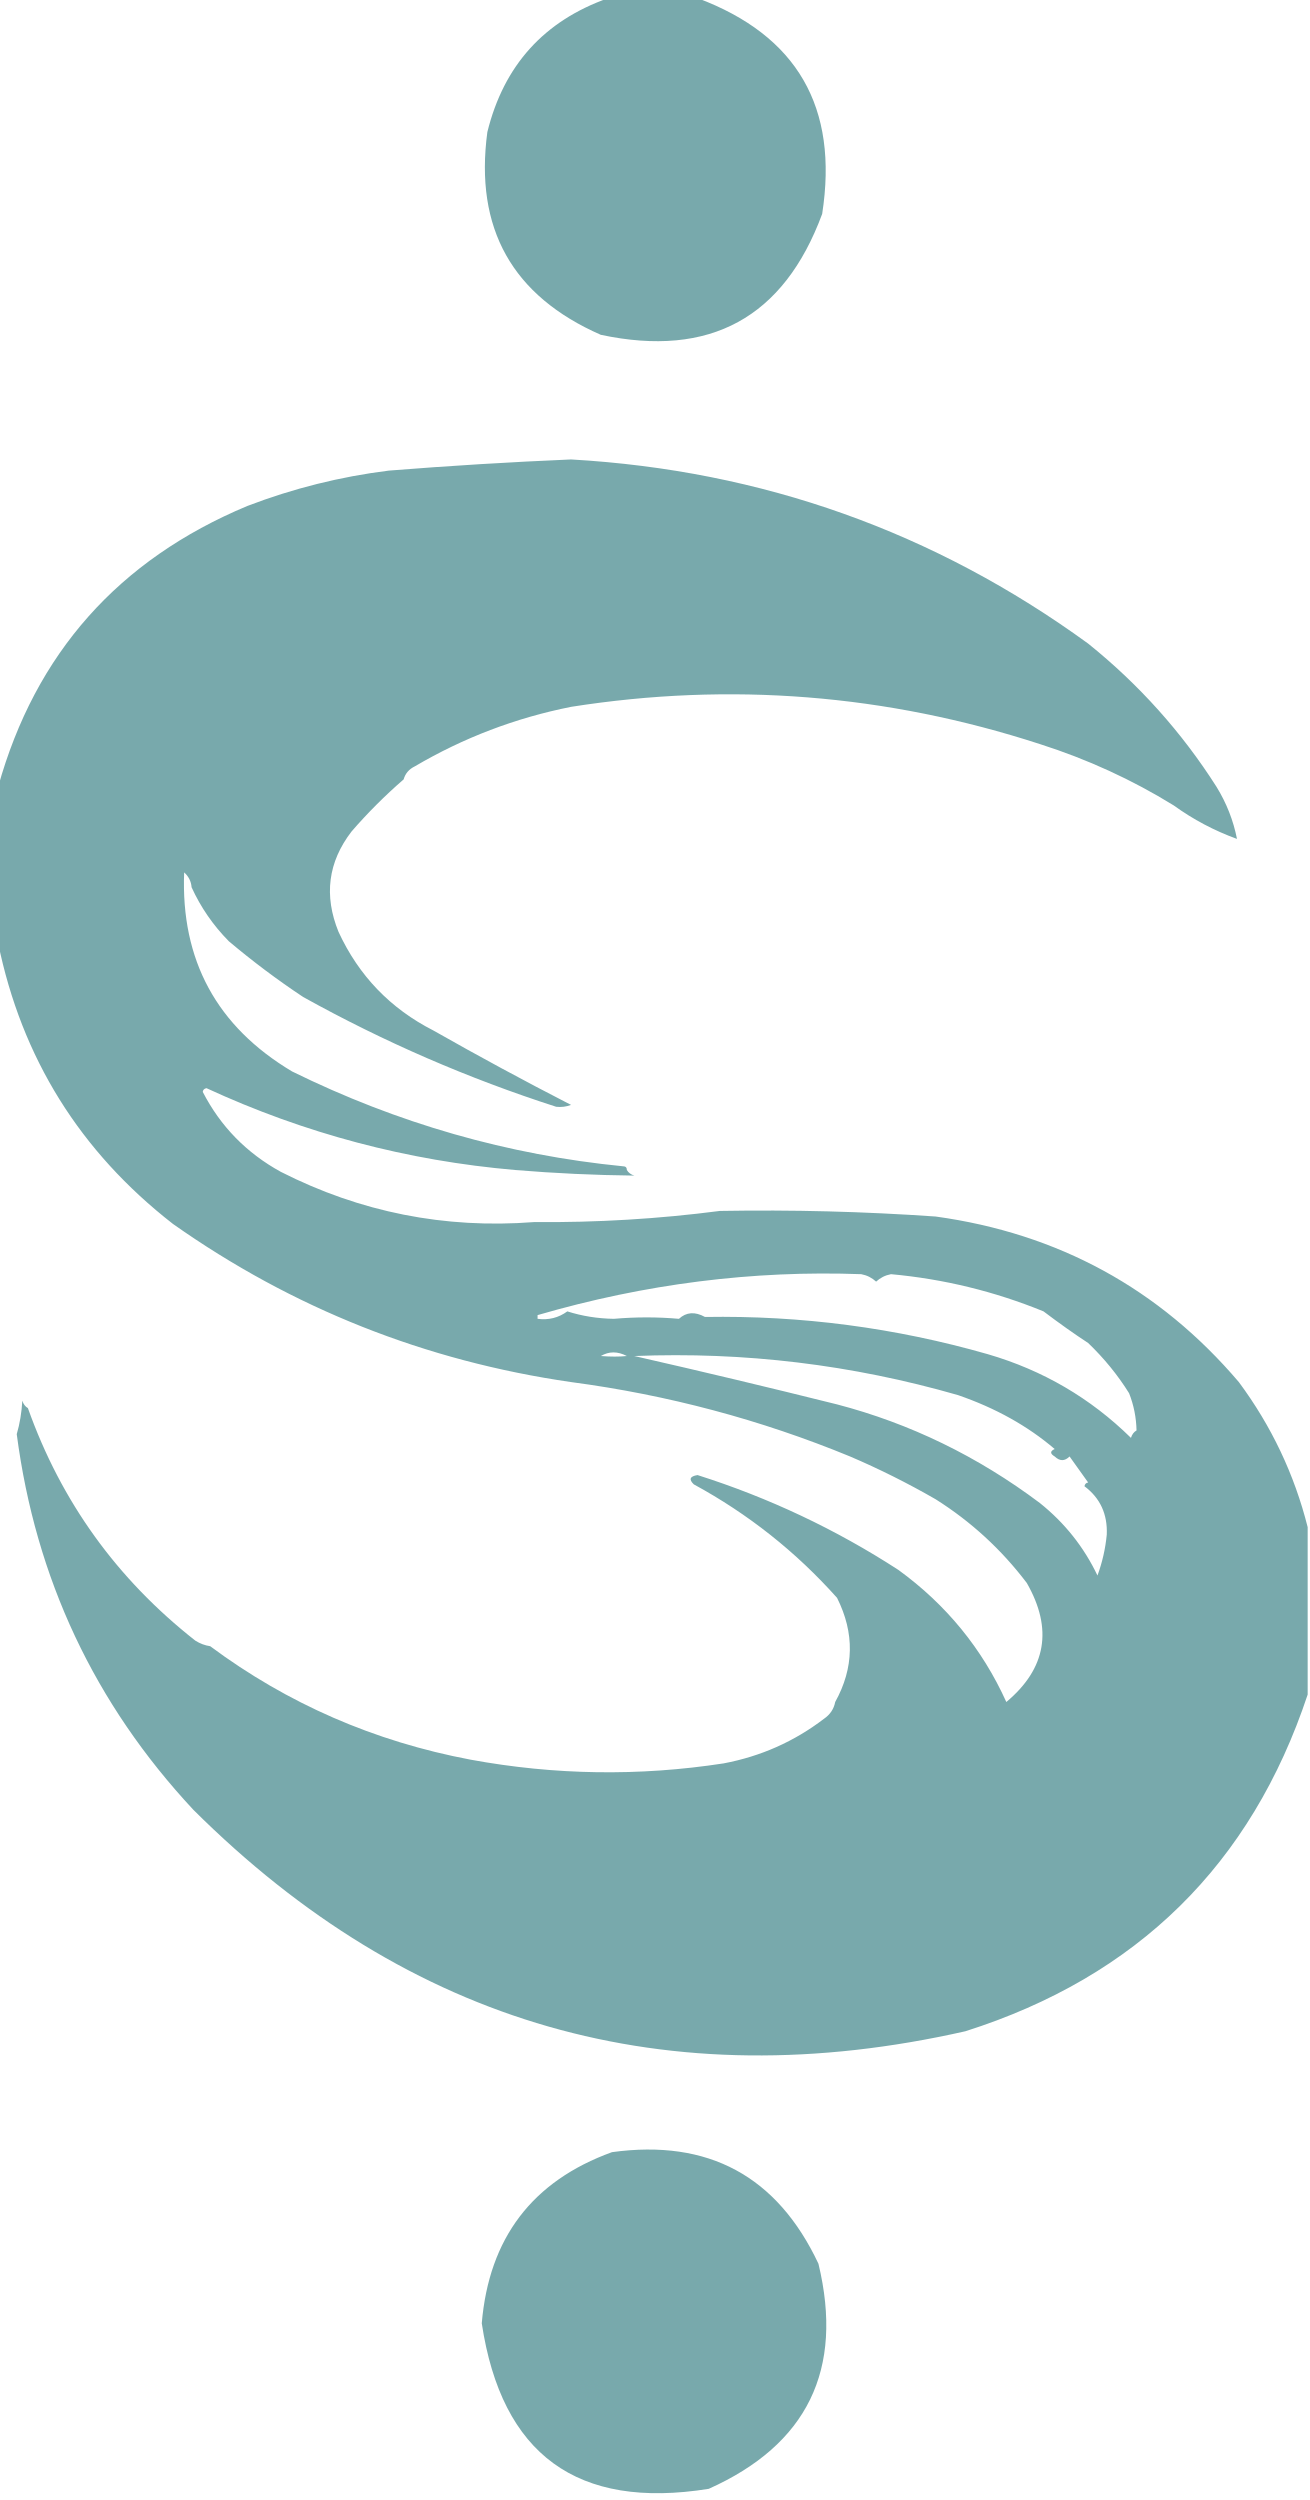
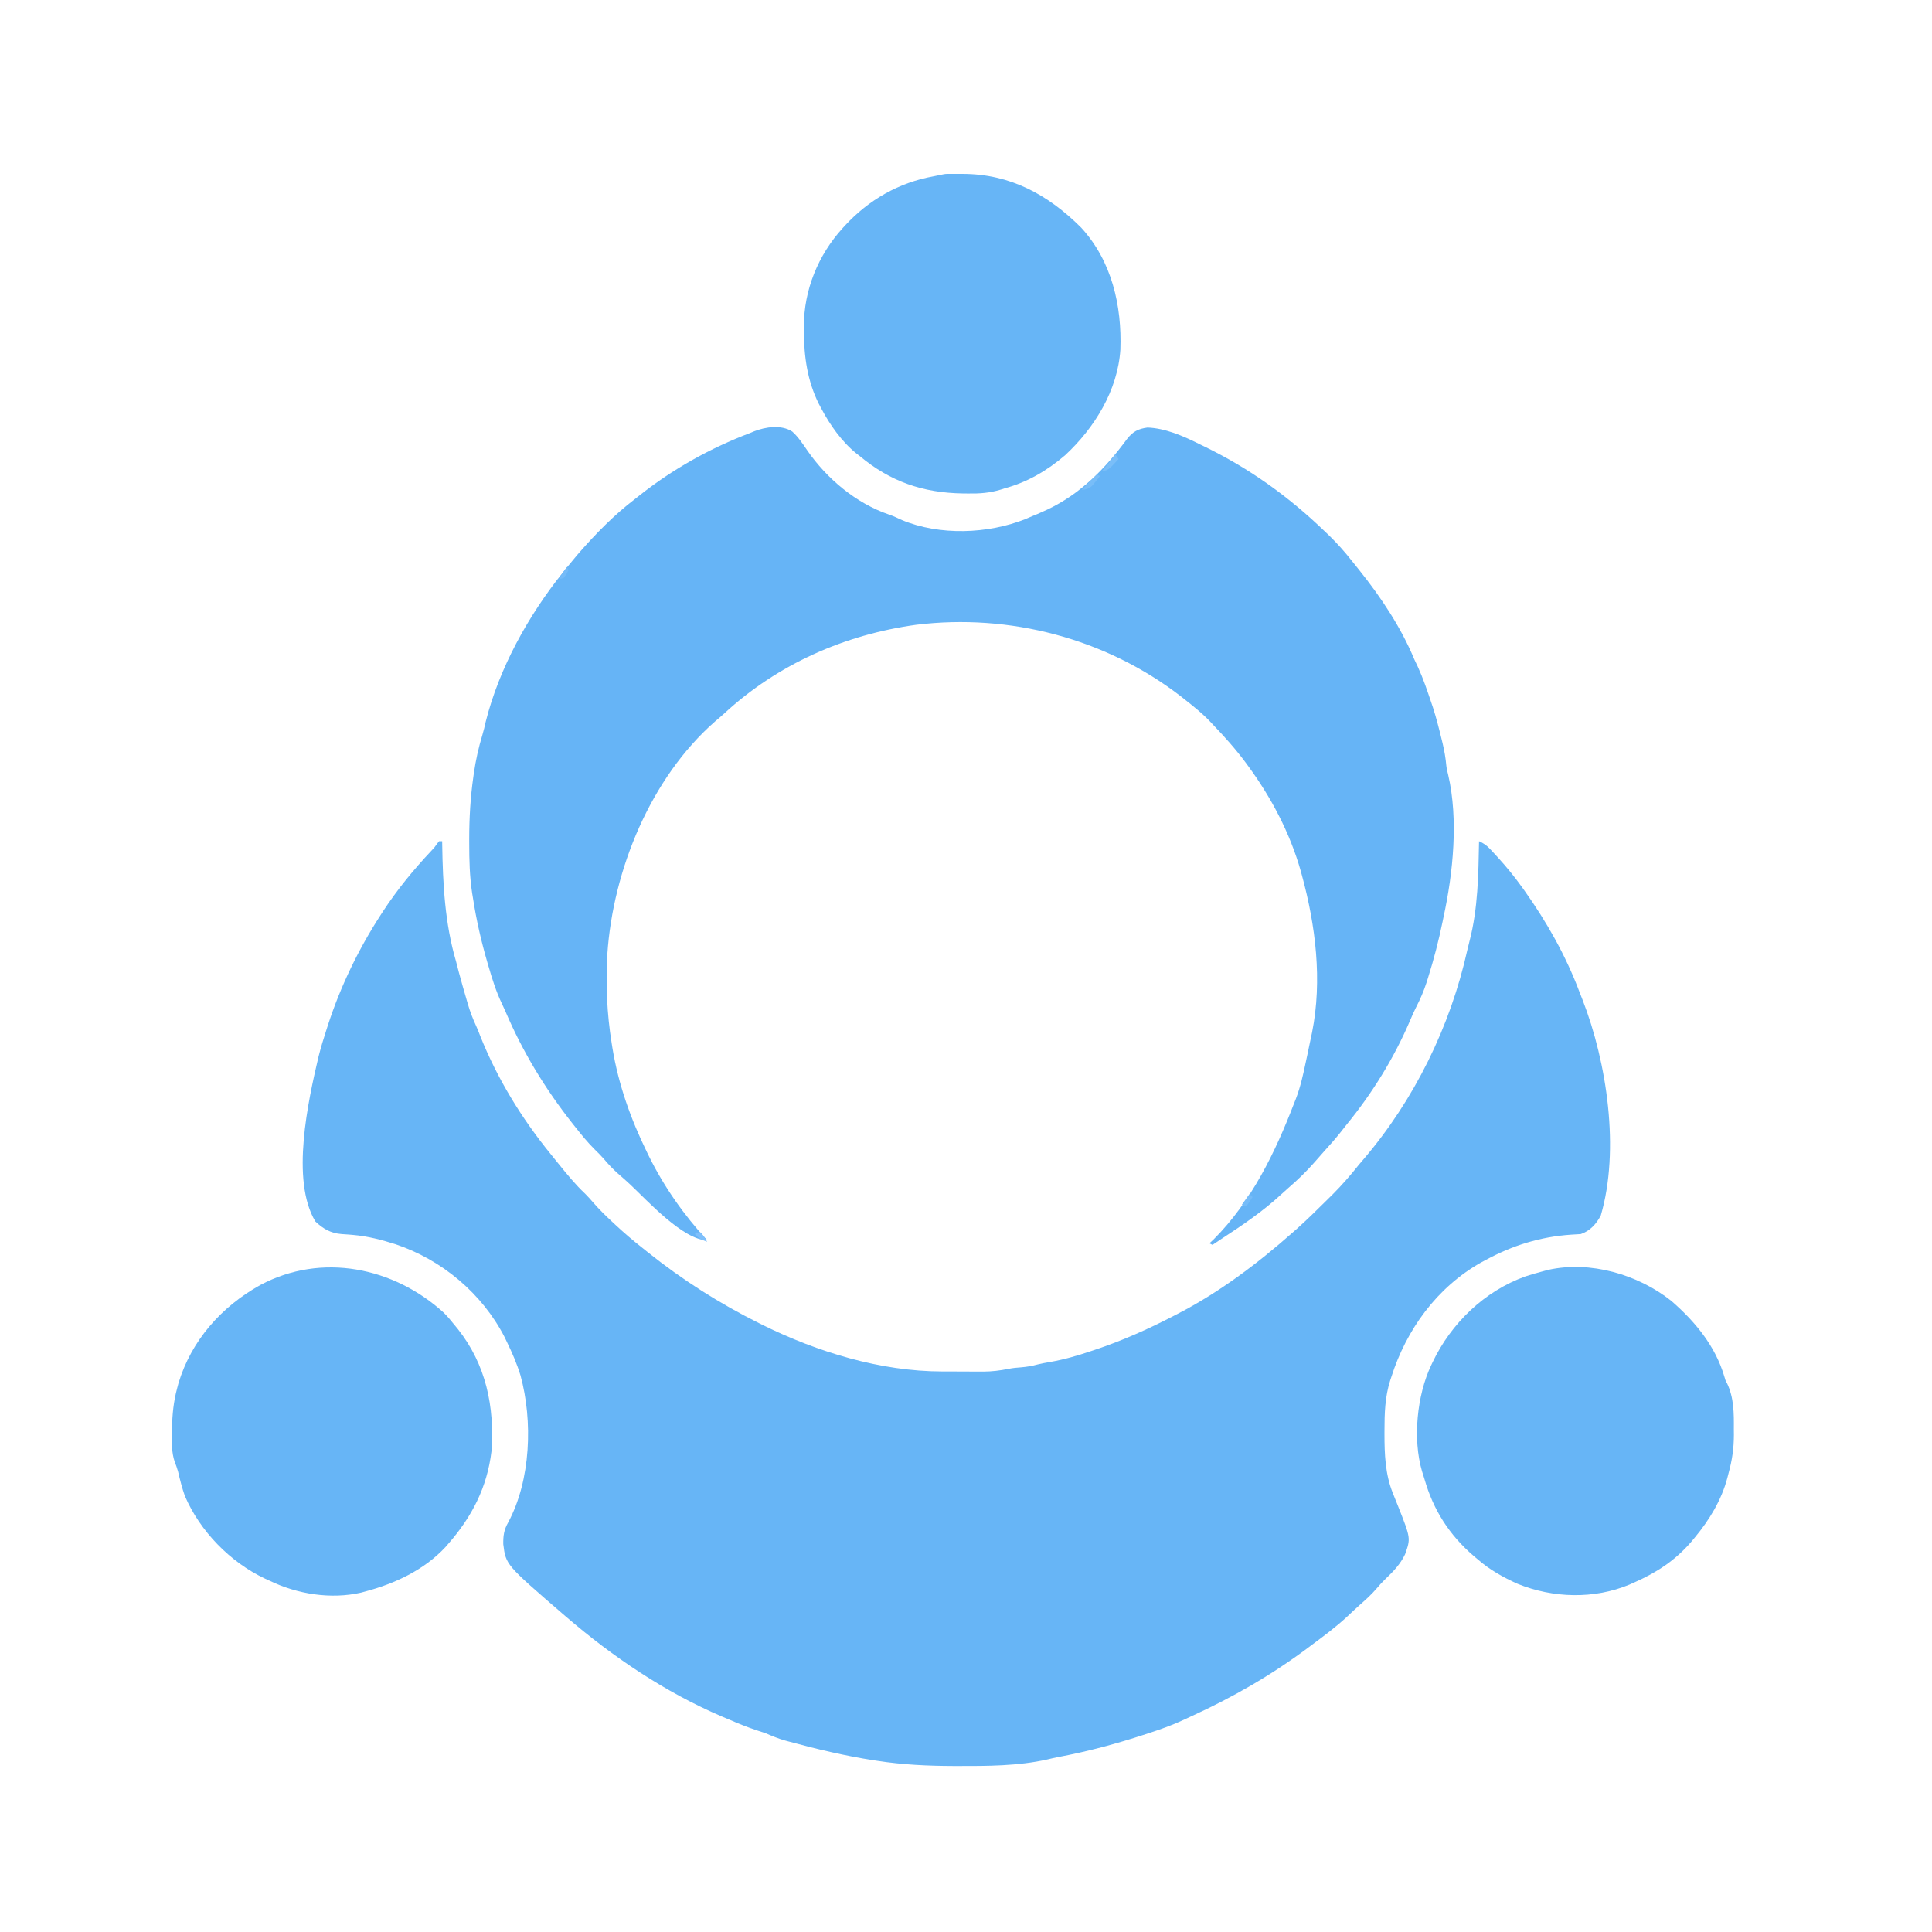
- <svg xmlns="http://www.w3.org/2000/svg" version="1.1" width="352px" height="672px" style="shape-rendering:geometricPrecision; text-rendering:geometricPrecision; image-rendering:optimizeQuality; fill-rule:evenodd; clip-rule:evenodd">
-   <g>
-     <path style="opacity:1" fill="#78a9ac" d="M 163.5,-0.5 C 171.5,-0.5 179.5,-0.5 187.5,-0.5C 214.284,9.52 225.451,28.853 221,57.5C 210.682,85.414 190.849,96.247 161.5,90C 137.689,79.551 127.523,61.385 131,35.5C 135.411,17.594 146.245,5.594 163.5,-0.5 Z" />
-   </g>
-   <g>
-     <path style="opacity:1" fill="#78a9ac" d="M 153.5,123.5 C 204.813,126.435 251.146,142.935 292.5,173C 306.166,183.994 317.666,196.827 327,211.5C 329.694,215.879 331.527,220.546 332.5,225.5C 326.393,223.281 320.727,220.281 315.5,216.5C 304.305,209.586 292.305,204.086 279.5,200C 238.268,186.61 196.268,183.276 153.5,190C 138.579,192.973 124.579,198.306 111.5,206C 109.937,206.759 108.937,207.926 108.5,209.5C 103.5,213.833 98.833,218.5 94.5,223.5C 88.181,231.711 87.015,240.711 91,250.5C 96.444,262.277 104.944,271.111 116.5,277C 128.674,283.921 141.007,290.588 153.5,297C 152.207,297.49 150.873,297.657 149.5,297.5C 125.887,289.905 103.22,280.071 81.5,268C 74.55,263.385 67.884,258.385 61.5,253C 57.283,248.718 53.95,243.884 51.5,238.5C 51.372,236.91 50.705,235.577 49.5,234.5C 48.582,258.079 58.248,275.912 78.5,288C 106.83,301.953 136.497,310.453 167.5,313.5C 168.167,313.5 168.5,313.833 168.5,314.5C 168.918,315.222 169.584,315.722 170.5,316C 159.831,315.885 149.164,315.385 138.5,314.5C 109.538,312.01 81.871,304.676 55.5,292.5C 54.893,292.624 54.56,292.957 54.5,293.5C 59.264,302.765 66.264,309.931 75.5,315C 96.864,325.84 119.531,330.34 143.5,328.5C 160.388,328.64 177.054,327.64 193.5,325.5C 212.86,325.157 232.194,325.657 251.5,327C 284.469,331.561 311.635,346.395 333,371.5C 341.77,383.331 347.936,396.331 351.5,410.5C 351.5,425.5 351.5,440.5 351.5,455.5C 336.324,501.174 305.657,531.341 259.5,546C 179.257,564.153 110.09,544.32 52,486.5C 25.416,457.995 9.583,424.328 4.5,385.5C 5.319,382.695 5.819,379.695 6,376.5C 6.278,377.416 6.778,378.082 7.5,378.5C 16.424,403.608 31.424,424.441 52.5,441C 53.745,441.791 55.078,442.291 56.5,442.5C 77.28,457.948 100.614,468.115 126.5,473C 149.12,477.161 171.787,477.494 194.5,474C 204.498,472.117 213.498,468.117 221.5,462C 223.141,460.871 224.141,459.371 224.5,457.5C 229.587,448.323 229.754,438.99 225,429.5C 213.942,417.11 201.108,406.944 186.5,399C 185.098,397.658 185.431,396.824 187.5,396.5C 206.676,402.589 224.676,411.089 241.5,422C 254.35,431.339 264.017,443.172 270.5,457.5C 281.239,448.513 283.072,437.846 276,425.5C 269.191,416.514 261.024,409.014 251.5,403C 243.983,398.674 236.317,394.841 228.5,391.5C 204.493,381.617 179.493,374.95 153.5,371.5C 114.31,365.833 78.643,351.667 46.5,329C 21.491,309.523 5.825,284.357 -0.5,253.5C -0.5,239.5 -0.5,225.5 -0.5,211.5C 9.506,175.647 31.839,150.48 66.5,136C 78.801,131.287 91.468,128.12 104.5,126.5C 120.961,125.188 137.295,124.188 153.5,123.5 Z M 280.5,352.5 C 284.768,355.725 288.768,358.559 292.5,361C 296.784,365.112 300.451,369.612 303.5,374.5C 304.758,377.694 305.424,381.027 305.5,384.5C 304.778,384.918 304.278,385.584 304,386.5C 293.123,375.806 280.29,368.306 265.5,364C 240.683,356.898 215.349,353.564 189.5,354C 186.806,352.512 184.472,352.679 182.5,354.5C 176.737,353.987 170.904,353.987 165,354.5C 160.648,354.432 156.481,353.766 152.5,352.5C 150.132,354.223 147.466,354.89 144.5,354.5C 144.5,354.167 144.5,353.833 144.5,353.5C 173.366,345.1 202.366,341.434 231.5,342.5C 233.044,342.79 234.377,343.456 235.5,344.5C 236.623,343.456 237.956,342.79 239.5,342.5C 253.69,343.798 267.357,347.131 280.5,352.5 Z M 283.5,389.5 C 282.227,390.077 282.227,390.743 283.5,391.5C 284.865,392.807 286.198,392.807 287.5,391.5C 289.167,393.833 290.833,396.167 292.5,398.5C 291.957,398.56 291.624,398.893 291.5,399.5C 295.73,402.672 297.73,407.006 297.5,412.5C 297.14,416.273 296.307,419.939 295,423.5C 291.355,415.848 286.189,409.348 279.5,404C 262.81,391.475 244.643,382.642 225,377.5C 206.841,372.97 188.674,368.636 170.5,364.5C 200.039,363.317 229.039,366.817 257.5,375C 267.59,378.475 276.256,383.308 283.5,389.5 Z M 161.5,364.5 C 163.693,363.203 166.027,363.203 168.5,364.5C 166.448,364.705 164.114,364.705 161.5,364.5 Z" />
-   </g>
-   <g>
-     <path style="opacity:1" fill="#78a9ac" d="M 164.5,578.5 C 190.412,574.934 208.912,584.934 220,608.5C 226.854,636.957 217.02,657.124 190.5,669C 155.167,674.671 134.833,659.837 129.5,624.5C 131.436,601.586 143.102,586.253 164.5,578.5 Z" />
-   </g>
+ <svg xmlns="http://www.w3.org/2000/svg" version="1.1" width="1254" height="1254">
+   <path d="M0 0 C0.66 0 1.32 0 2 0 C2.009 0.741 2.019 1.482 2.028 2.246 C2.425 27.653 3.756 53.501 11 78 C11.628 80.416 12.253 82.832 12.875 85.25 C14.51 91.313 16.228 97.35 18 103.375 C18.237 104.195 18.474 105.015 18.718 105.86 C20.171 110.735 21.92 115.33 24.066 119.942 C25.027 122.059 25.867 124.2 26.688 126.375 C37.791 154.199 53.609 179.978 72.506 203.167 C74.173 205.212 75.826 207.269 77.48 209.324 C82.987 216.126 88.445 222.847 94.84 228.848 C96.751 230.751 98.485 232.704 100.238 234.75 C104 239.086 108.052 243.027 112.25 246.938 C112.999 247.638 113.747 248.338 114.519 249.059 C120.162 254.3 125.933 259.253 132 264 C133.05 264.841 134.1 265.684 135.148 266.527 C157.894 284.733 181.911 300.018 208 313 C208.709 313.353 209.417 313.706 210.147 314.069 C245.667 331.583 286.559 344.119 326.434 344.168 C327.871 344.173 327.871 344.173 329.338 344.178 C331.351 344.183 333.364 344.185 335.376 344.185 C338.426 344.187 341.476 344.206 344.525 344.225 C346.495 344.228 348.464 344.23 350.434 344.23 C351.778 344.241 351.778 344.241 353.149 344.252 C358.811 344.232 364.103 343.585 369.653 342.463 C372.329 341.935 374.967 341.671 377.688 341.5 C381.466 341.192 384.942 340.612 388.605 339.59 C391.202 338.95 393.813 338.495 396.448 338.043 C405.596 336.457 414.216 333.976 423 331 C423.779 330.742 424.558 330.484 425.36 330.218 C443.281 324.274 460.265 316.713 477 308 C477.739 307.621 478.478 307.241 479.239 306.851 C506.462 292.791 531.102 274.261 554 254 C554.91 253.202 555.82 252.404 556.758 251.582 C563.275 245.742 569.511 239.616 575.722 233.454 C577.144 232.043 578.57 230.637 579.996 229.231 C586.103 223.132 591.623 216.745 597 210 C597.863 208.973 598.732 207.949 599.609 206.934 C632.959 168.047 656.439 120.161 667.493 70.229 C667.916 68.368 668.386 66.518 668.867 64.672 C674.319 43.65 674.595 21.589 675 0 C677.92 1.312 679.915 2.688 682.102 5.02 C682.953 5.924 682.953 5.924 683.821 6.847 C684.416 7.496 685.012 8.144 685.625 8.812 C686.247 9.486 686.868 10.16 687.509 10.854 C693.072 16.953 698.188 23.287 703 30 C703.444 30.62 703.889 31.24 704.347 31.878 C719.006 52.483 731.287 74.226 740.213 97.919 C740.847 99.596 741.506 101.265 742.172 102.93 C757.979 143.484 766.53 200.386 754 243 C751.042 248.494 747.032 252.989 741 255 C738.94 255.156 736.876 255.275 734.812 255.375 C714.709 256.739 696.632 262.385 679 272 C677.646 272.723 677.646 272.723 676.266 273.461 C647.656 289.635 627.794 317.008 618 348 C617.79 348.633 617.579 349.266 617.363 349.918 C613.917 360.678 613.633 371.485 613.625 382.688 C613.623 383.382 613.621 384.077 613.619 384.793 C613.623 397.72 614.104 410.877 619 423 C619.358 423.899 619.715 424.798 620.083 425.725 C620.876 427.706 621.67 429.686 622.467 431.665 C630.689 452.439 630.689 452.439 626.98 462.867 C623.925 469.225 619.53 473.856 614.441 478.664 C612.302 480.711 610.397 482.794 608.5 485.062 C605.19 488.921 601.527 492.246 597.711 495.598 C594.896 498.092 592.173 500.669 589.438 503.25 C582.072 510.074 574.058 516.026 566 522 C565.28 522.539 564.561 523.078 563.819 523.634 C540.353 541.189 514.943 555.822 488.278 567.956 C486.683 568.687 485.094 569.433 483.511 570.19 C476.069 573.698 468.438 576.385 460.625 578.938 C459.968 579.154 459.31 579.37 458.633 579.593 C439.81 585.782 421.181 590.811 401.693 594.469 C399.324 594.936 396.988 595.472 394.641 596.039 C375.841 600.263 355.741 600.286 336.562 600.25 C335.71 600.249 334.858 600.248 333.98 600.247 C317.265 600.203 300.852 599.445 284.312 596.875 C283.268 596.716 283.268 596.716 282.202 596.553 C263.383 593.657 244.931 589.247 226.562 584.25 C225.877 584.064 225.192 583.877 224.487 583.686 C220.154 582.456 216.123 580.8 212 579 C210.112 578.351 208.216 577.725 206.312 577.125 C200.054 575.067 194.042 572.62 188 570 C186.672 569.441 185.344 568.883 184.016 568.324 C146.73 552.429 112.611 529.39 82 503 C80.942 502.095 80.942 502.095 79.863 501.172 C43.314 469.603 43.314 469.603 41.664 456.289 C41.583 450.759 42.072 447.032 44.797 442.234 C59.596 414.751 60.908 376.232 52.843 346.772 C50.548 339.228 47.452 332.078 44 325 C43.259 323.453 43.259 323.453 42.504 321.875 C28.008 293.623 1.821 271.701 -28.188 261.625 C-37.24 258.742 -46.317 256.37 -55.809 255.555 C-57.067 255.444 -57.067 255.444 -58.35 255.331 C-59.983 255.198 -61.618 255.085 -63.254 254.997 C-70.324 254.454 -75.197 251.652 -80.312 246.812 C-96.44 219.933 -84.984 168.601 -78.328 140.125 C-76.796 134.003 -74.963 127.997 -73 122 C-72.696 121.057 -72.393 120.114 -72.08 119.142 C-63.887 94.04 -52.369 70.153 -38 48 C-37.546 47.296 -37.091 46.593 -36.623 45.868 C-27.407 31.728 -16.803 18.734 -5.242 6.453 C-3.001 4.096 -3.001 4.096 -1.32 1.672 C-0.667 0.844 -0.667 0.844 0 0 Z " fill="#67B5F6" transform="translate(285,546)" />
+   <path d="M0 0 C3.921 3.531 6.79 7.945 9.759 12.272 C22.428 30.609 41.508 46.606 62.742 53.832 C65.681 54.851 68.38 56.106 71.188 57.438 C95.623 67.611 126.952 66.491 151.312 56.789 C152.795 56.159 154.275 55.522 155.75 54.875 C156.864 54.421 157.977 53.968 159.125 53.5 C160.321 52.964 161.518 52.428 162.75 51.875 C163.61 51.49 164.47 51.104 165.355 50.707 C187.255 40.379 203.046 24.095 217.223 4.879 C220.99 0.022 224.494 -1.829 230.562 -2.625 C241.94 -2.221 253.736 2.841 263.75 7.875 C264.936 8.45 266.122 9.025 267.344 9.617 C296.85 24.001 322.129 42.094 345.75 64.875 C346.688 65.772 347.627 66.669 348.594 67.594 C353.95 72.818 358.797 78.304 363.417 84.188 C364.932 86.105 366.468 88.005 368.004 89.906 C382.088 107.5 395.068 126.989 403.75 147.875 C404.517 149.502 405.288 151.127 406.062 152.75 C409.49 160.266 412.126 168.051 414.75 175.875 C415.291 177.48 415.291 177.48 415.844 179.117 C418.021 185.876 419.764 192.728 421.438 199.625 C421.652 200.501 421.867 201.376 422.088 202.278 C423.239 207.137 424.083 211.893 424.515 216.87 C424.76 218.962 425.225 220.899 425.75 222.938 C432.414 251.669 428.92 286.471 422.75 314.875 C422.52 315.994 422.29 317.112 422.053 318.265 C419.537 330.489 416.437 342.47 412.688 354.375 C412.371 355.383 412.055 356.392 411.729 357.431 C409.887 363.069 407.681 368.283 404.944 373.543 C403.521 376.323 402.296 379.16 401.078 382.034 C390.665 406.485 376.546 429.306 359.75 449.875 C358.435 451.54 357.122 453.206 355.812 454.875 C352.331 459.231 348.664 463.382 344.906 467.5 C342.964 469.639 341.07 471.809 339.188 474 C333.827 480.139 328.036 485.746 321.852 491.047 C320.407 492.303 318.987 493.586 317.586 494.891 C305.699 505.943 292.311 515.026 278.75 523.875 C276.747 525.204 274.748 526.539 272.75 527.875 C272.09 527.545 271.43 527.215 270.75 526.875 C271.678 526.009 272.606 525.143 273.562 524.25 C298.083 499.68 313.494 467.822 325.75 435.875 C326.099 435.002 326.448 434.129 326.808 433.229 C329.875 425.303 331.631 417.165 333.375 408.875 C333.676 407.476 333.978 406.078 334.281 404.68 C335.128 400.75 335.942 396.813 336.75 392.875 C336.955 391.911 337.159 390.947 337.37 389.953 C344.11 356.267 339.698 320.621 330.75 287.875 C330.387 286.548 330.387 286.548 330.018 285.194 C323.065 260.6 310.838 237.403 295.75 216.875 C295.259 216.205 294.768 215.534 294.262 214.843 C287.691 205.972 280.372 197.849 272.75 189.875 C272.114 189.198 271.479 188.521 270.824 187.824 C265.879 182.69 260.34 178.283 254.75 173.875 C253.822 173.142 252.894 172.408 251.938 171.652 C203.418 134.274 141.1 117.953 80.457 125.396 C33.967 131.776 -9.458 150.969 -44.027 182.84 C-46.039 184.681 -48.098 186.436 -50.188 188.188 C-91.988 224.888 -116.341 284.534 -120.041 339.128 C-121.126 358.549 -120.339 377.678 -117.25 396.875 C-117.089 397.895 -116.928 398.915 -116.762 399.966 C-112.864 423.801 -104.854 446.225 -94.25 467.875 C-93.895 468.605 -93.539 469.335 -93.173 470.086 C-83.333 490.059 -70.362 508.539 -55.25 524.875 C-70.743 524.875 -94.447 498.763 -105.172 488.73 C-107.773 486.302 -110.434 483.954 -113.125 481.625 C-116.564 478.593 -119.556 475.363 -122.512 471.863 C-124.296 469.822 -126.178 467.948 -128.125 466.062 C-132.91 461.323 -137.092 456.163 -141.25 450.875 C-141.742 450.254 -142.233 449.634 -142.74 448.995 C-160.368 426.673 -175.098 402.432 -186.223 376.224 C-186.929 374.609 -187.668 373.007 -188.434 371.418 C-192.244 363.464 -194.802 355.257 -197.25 346.812 C-197.467 346.072 -197.684 345.331 -197.907 344.568 C-201.912 330.831 -205.063 317.025 -207.25 302.875 C-207.432 301.772 -207.614 300.67 -207.801 299.533 C-209.437 288.748 -209.688 278.08 -209.688 267.188 C-209.689 266.237 -209.691 265.286 -209.693 264.306 C-209.682 250.734 -208.926 237.437 -207 224 C-206.898 223.275 -206.795 222.551 -206.69 221.804 C-205.456 213.302 -203.653 205.125 -201.15 196.908 C-200.31 194.078 -199.627 191.258 -199 188.375 C-190.269 153.59 -171.5 119.74 -149.25 91.875 C-148.448 90.862 -147.646 89.849 -146.82 88.805 C-144.666 86.129 -142.475 83.492 -140.25 80.875 C-139.299 79.755 -139.299 79.755 -138.328 78.613 C-127.362 66.096 -115.501 53.966 -102.25 43.875 C-101.251 43.082 -100.252 42.289 -99.223 41.473 C-77.48 24.283 -53.168 10.663 -27.25 0.875 C-26.04 0.363 -26.04 0.363 -24.805 -0.16 C-17.367 -3.11 -6.986 -4.606 0 0 Z " fill="#66B4F6" transform="translate(514.25,280.125)" />
+   <path d="M0 0 C2.533 2.533 4.786 5.187 7 8 C7.706 8.859 8.413 9.717 9.141 10.602 C27.446 33.701 33.095 60.974 31 90 C28.2 113.357 18.328 132.456 3 150 C2.348 150.753 1.695 151.506 1.023 152.281 C-12.76 167.062 -31.756 175.916 -51 181 C-51.906 181.246 -52.812 181.492 -53.746 181.746 C-73.354 186.182 -95.1 182.697 -113 174 C-114.489 173.321 -114.489 173.321 -116.008 172.629 C-138.548 161.993 -158.092 141.996 -168 119 C-169.84 113.801 -171.171 108.485 -172.43 103.121 C-173.017 100.935 -173.796 98.893 -174.609 96.781 C-176.606 90.916 -176.449 85.076 -176.375 78.938 C-176.366 77.742 -176.358 76.547 -176.349 75.316 C-176.198 66.211 -175.372 57.801 -173 49 C-172.6 47.482 -172.6 47.482 -172.191 45.934 C-163.827 18.016 -144.18 -3.972 -119.028 -17.942 C-79.199 -39.171 -32.489 -29.497 0 0 Z " fill="#67B5F6" transform="translate(288,852)" />
+   <path d="M0 0 C15.375 13.322 28.592 29.296 34.398 49.102 C35.087 51.562 35.087 51.562 36.137 53.452 C40.636 62.756 40.651 72.95 40.562 83.062 C40.574 84.378 40.586 85.693 40.598 87.049 C40.572 95.643 39.469 103.352 37.188 111.625 C36.768 113.255 36.768 113.255 36.341 114.918 C32.557 129.296 24.629 142.276 15.188 153.625 C14.418 154.558 13.648 155.492 12.855 156.453 C2.443 168.497 -9.407 176.219 -23.812 182.625 C-24.916 183.12 -26.019 183.615 -27.156 184.125 C-50.23 193.72 -76.747 192.959 -99.812 183.625 C-109.199 179.403 -118.073 174.456 -125.812 167.625 C-126.607 166.961 -127.401 166.297 -128.219 165.613 C-144.113 151.951 -154.507 135.678 -160.227 115.651 C-160.726 113.925 -161.279 112.214 -161.844 110.508 C-167.941 89.676 -165.149 61.175 -155.812 41.625 C-155.538 41.039 -155.264 40.454 -154.981 39.851 C-142.958 14.555 -121.292 -6.404 -94.695 -15.91 C-90.772 -17.224 -86.816 -18.329 -82.812 -19.375 C-81.893 -19.621 -80.974 -19.867 -80.027 -20.121 C-52.693 -26.247 -21.669 -17.214 0 0 Z " fill="#67B5F6" transform="translate(1084.812,844.375)" />
+   <path d="M0 0 C1.036 -0.001 2.072 -0.003 3.139 -0.004 C4.226 -0 5.313 0.004 6.434 0.008 C7.494 0.004 8.554 0 9.646 -0.004 C40.496 0.034 65.077 13.382 86.637 34.895 C106.512 56.571 113.103 85.516 112.071 114.108 C110.321 140.605 95.317 164.828 76.281 182.543 C64.4 192.673 51.926 200.024 36.871 204.133 C35.658 204.52 35.658 204.52 34.421 204.915 C27.241 207.109 20.665 207.568 13.184 207.445 C12.045 207.434 10.905 207.423 9.732 207.411 C-16.144 206.993 -37.26 199.727 -57.129 183.133 C-57.853 182.572 -58.578 182.011 -59.324 181.434 C-68.787 173.829 -76.514 162.803 -82.129 152.133 C-82.641 151.174 -83.152 150.215 -83.68 149.227 C-91.021 134.508 -93.307 118.745 -93.316 102.445 C-93.329 101.337 -93.341 100.229 -93.354 99.088 C-93.395 75.401 -84.101 52.657 -68.129 35.133 C-67.697 34.659 -67.266 34.185 -66.821 33.697 C-51.242 16.811 -31.777 5.642 -9.16 1.562 C-1.784 0.002 -1.784 0.002 0 0 Z " fill="#67B5F6" transform="translate(615.1289,112.8672)" />
+   <path d="M0 0 C0.66 0.99 1.32 1.98 2 3 C0.926 4.155 -0.159 5.299 -1.25 6.438 C-1.853 7.076 -2.457 7.714 -3.078 8.371 C-5.1 10.085 -6.413 10.594 -9 11 C-8.602 10.541 -8.203 10.082 -7.793 9.609 C-5.089 6.477 -2.42 3.361 0 0 Z " fill="#7ABEF8" transform="translate(724,295)" />
+   <path d="M0 0 C0.66 0.33 1.32 0.66 2 1 C0.953 2.325 -0.113 3.634 -1.188 4.938 C-1.779 5.668 -2.371 6.399 -2.98 7.152 C-5.325 9.297 -6.884 9.661 -10 10 C-6.667 6.667 -3.333 3.333 0 0 Z " fill="#78BDF8" transform="translate(712,308)" />
+   <path d="M0 0 C0.66 0.66 1.32 1.32 2 2 C0.02 4.97 0.02 4.97 -2 8 C-2.99 7.67 -3.98 7.34 -5 7 C-3.35 4.69 -1.7 2.38 0 0 Z " fill="#75BCF9" transform="translate(811,775)" />
+   <path d="M0 0 C0.99 0 1.98 0 3 0 C5.188 3 5.188 3 7 6 C3.625 4.814 1.353 3.724 -1 1 C-0.67 0.67 -0.34 0.34 0 0 Z " fill="#7EBFFB" transform="translate(452,800)" />
+   <path d="M0 0 C0.33 0.66 0.66 1.32 1 2 C-0.25 4.562 -0.25 4.562 -2 7 C-2.99 7.33 -3.98 7.66 -5 8 C-3.628 5.046 -2.011 2.56 0 0 Z " fill="#75BBF8" transform="translate(368,368)" />
</svg>
